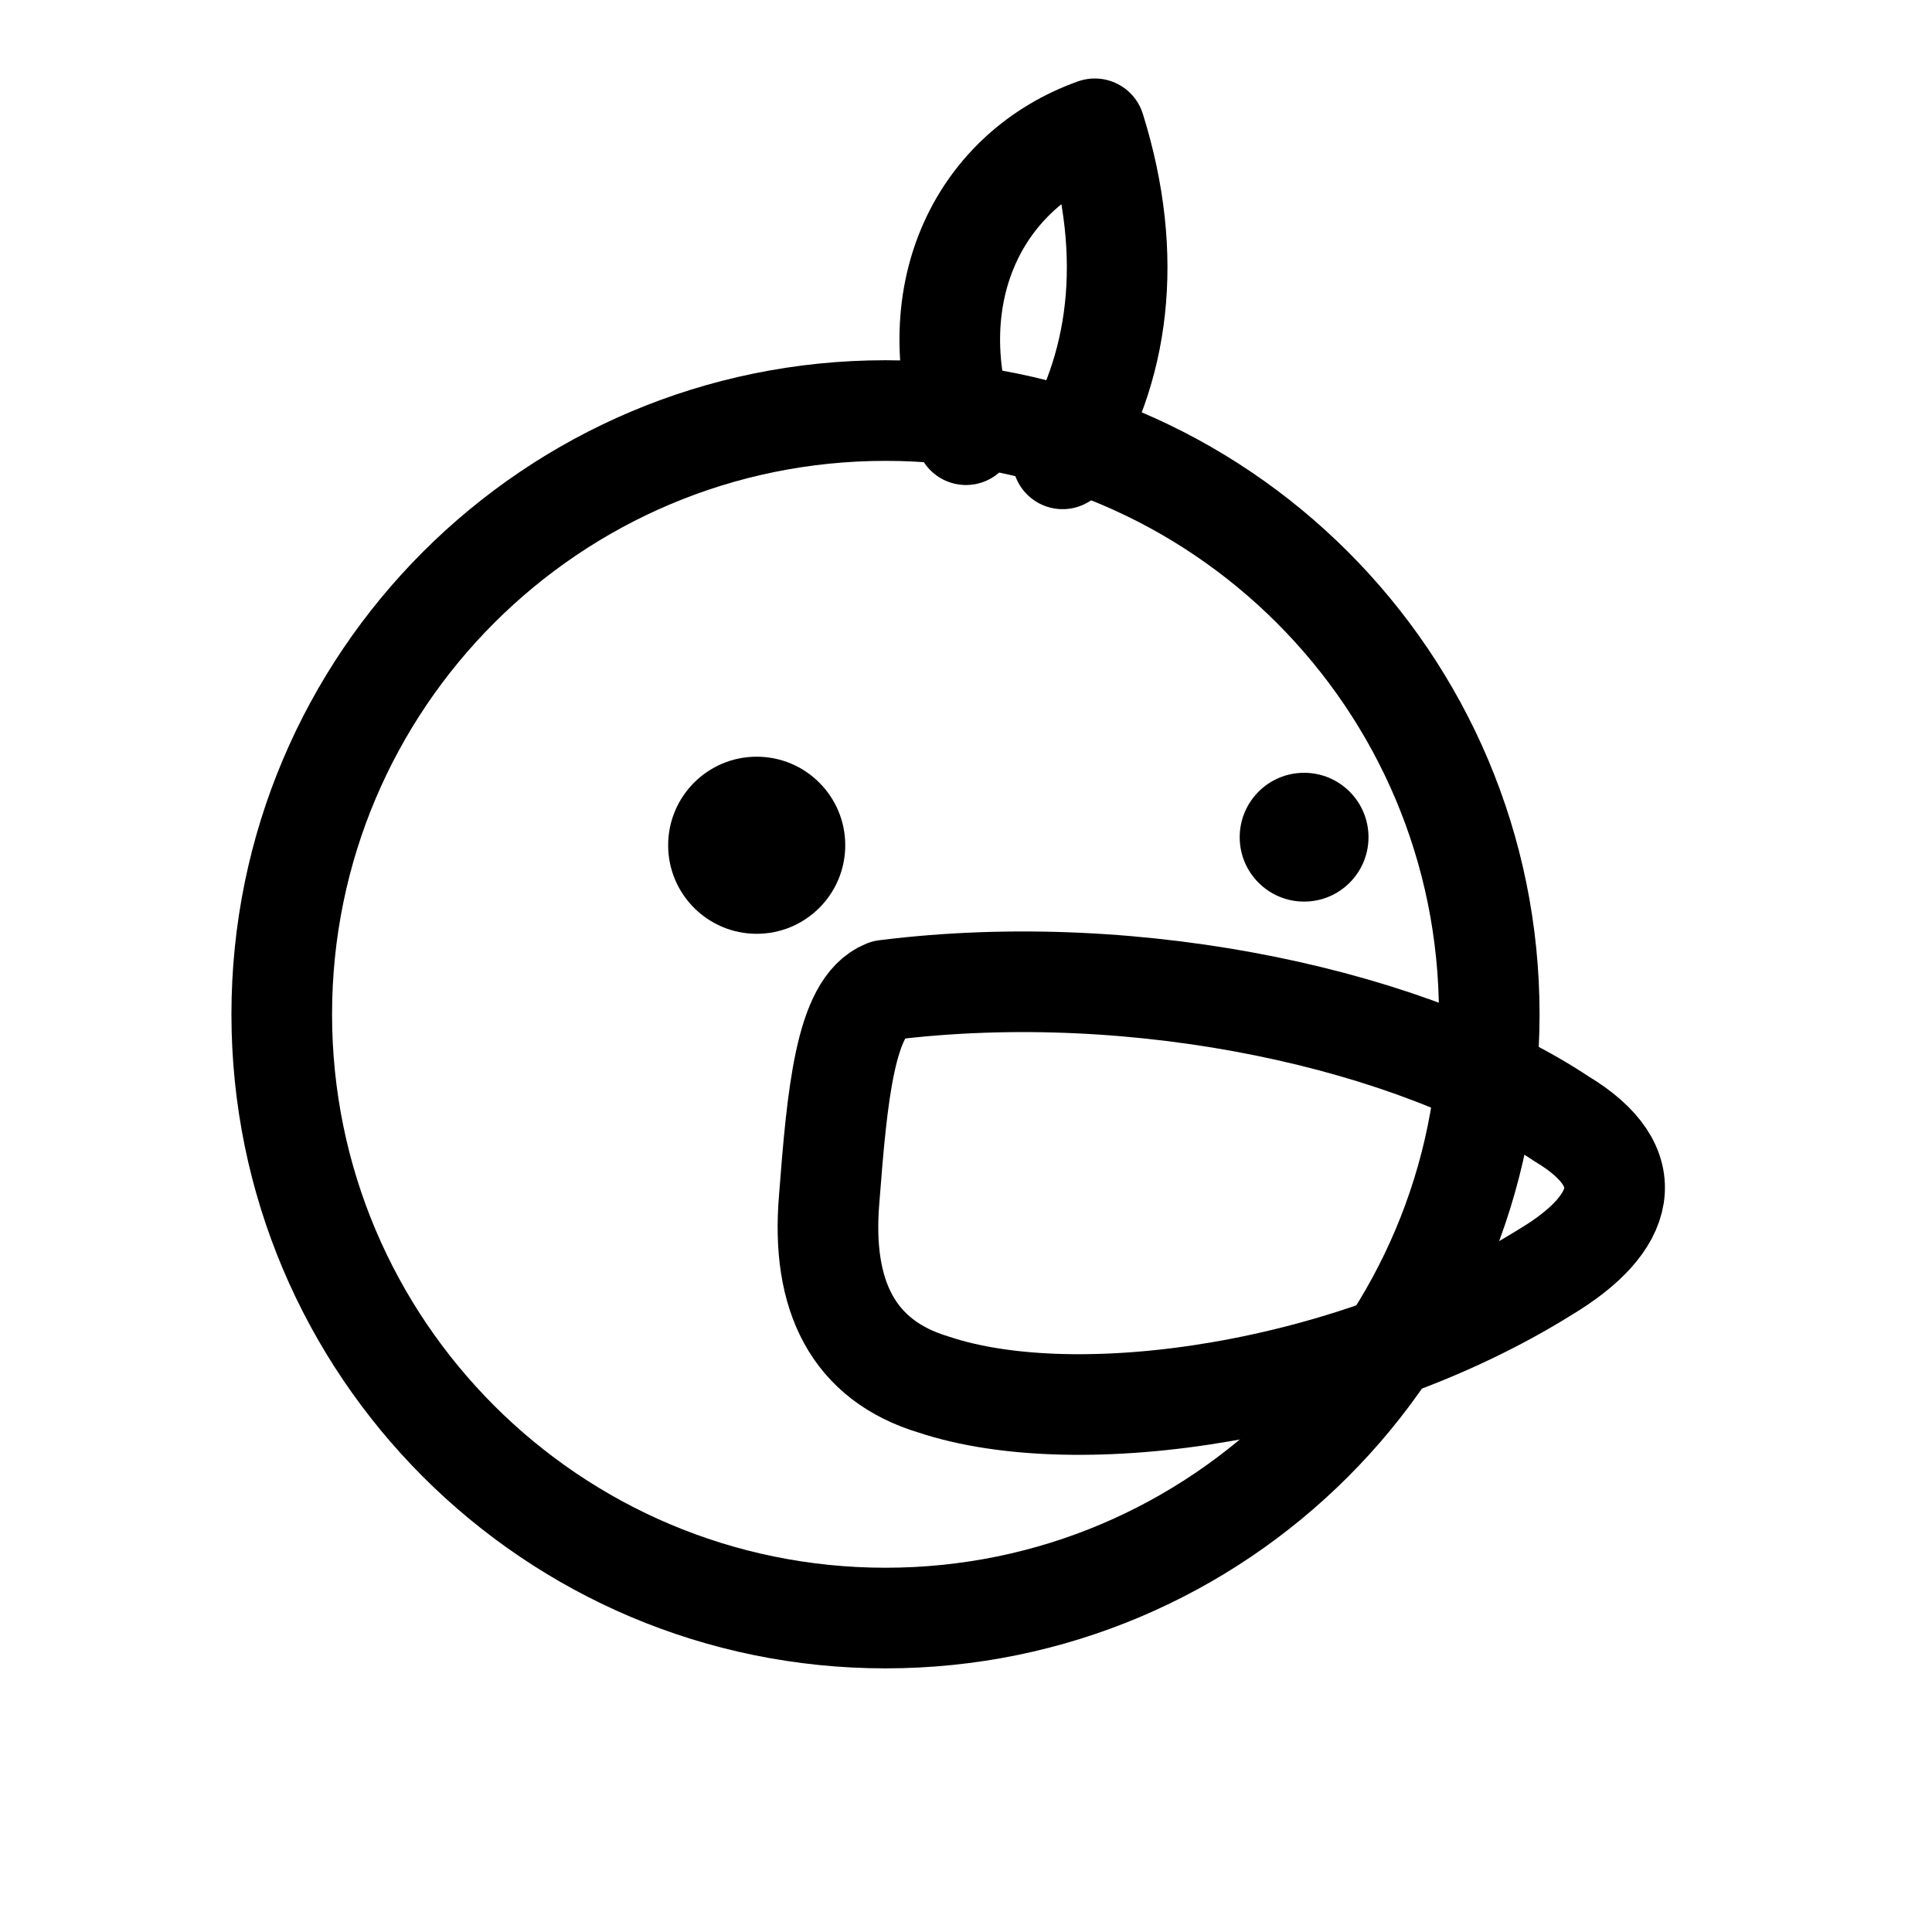
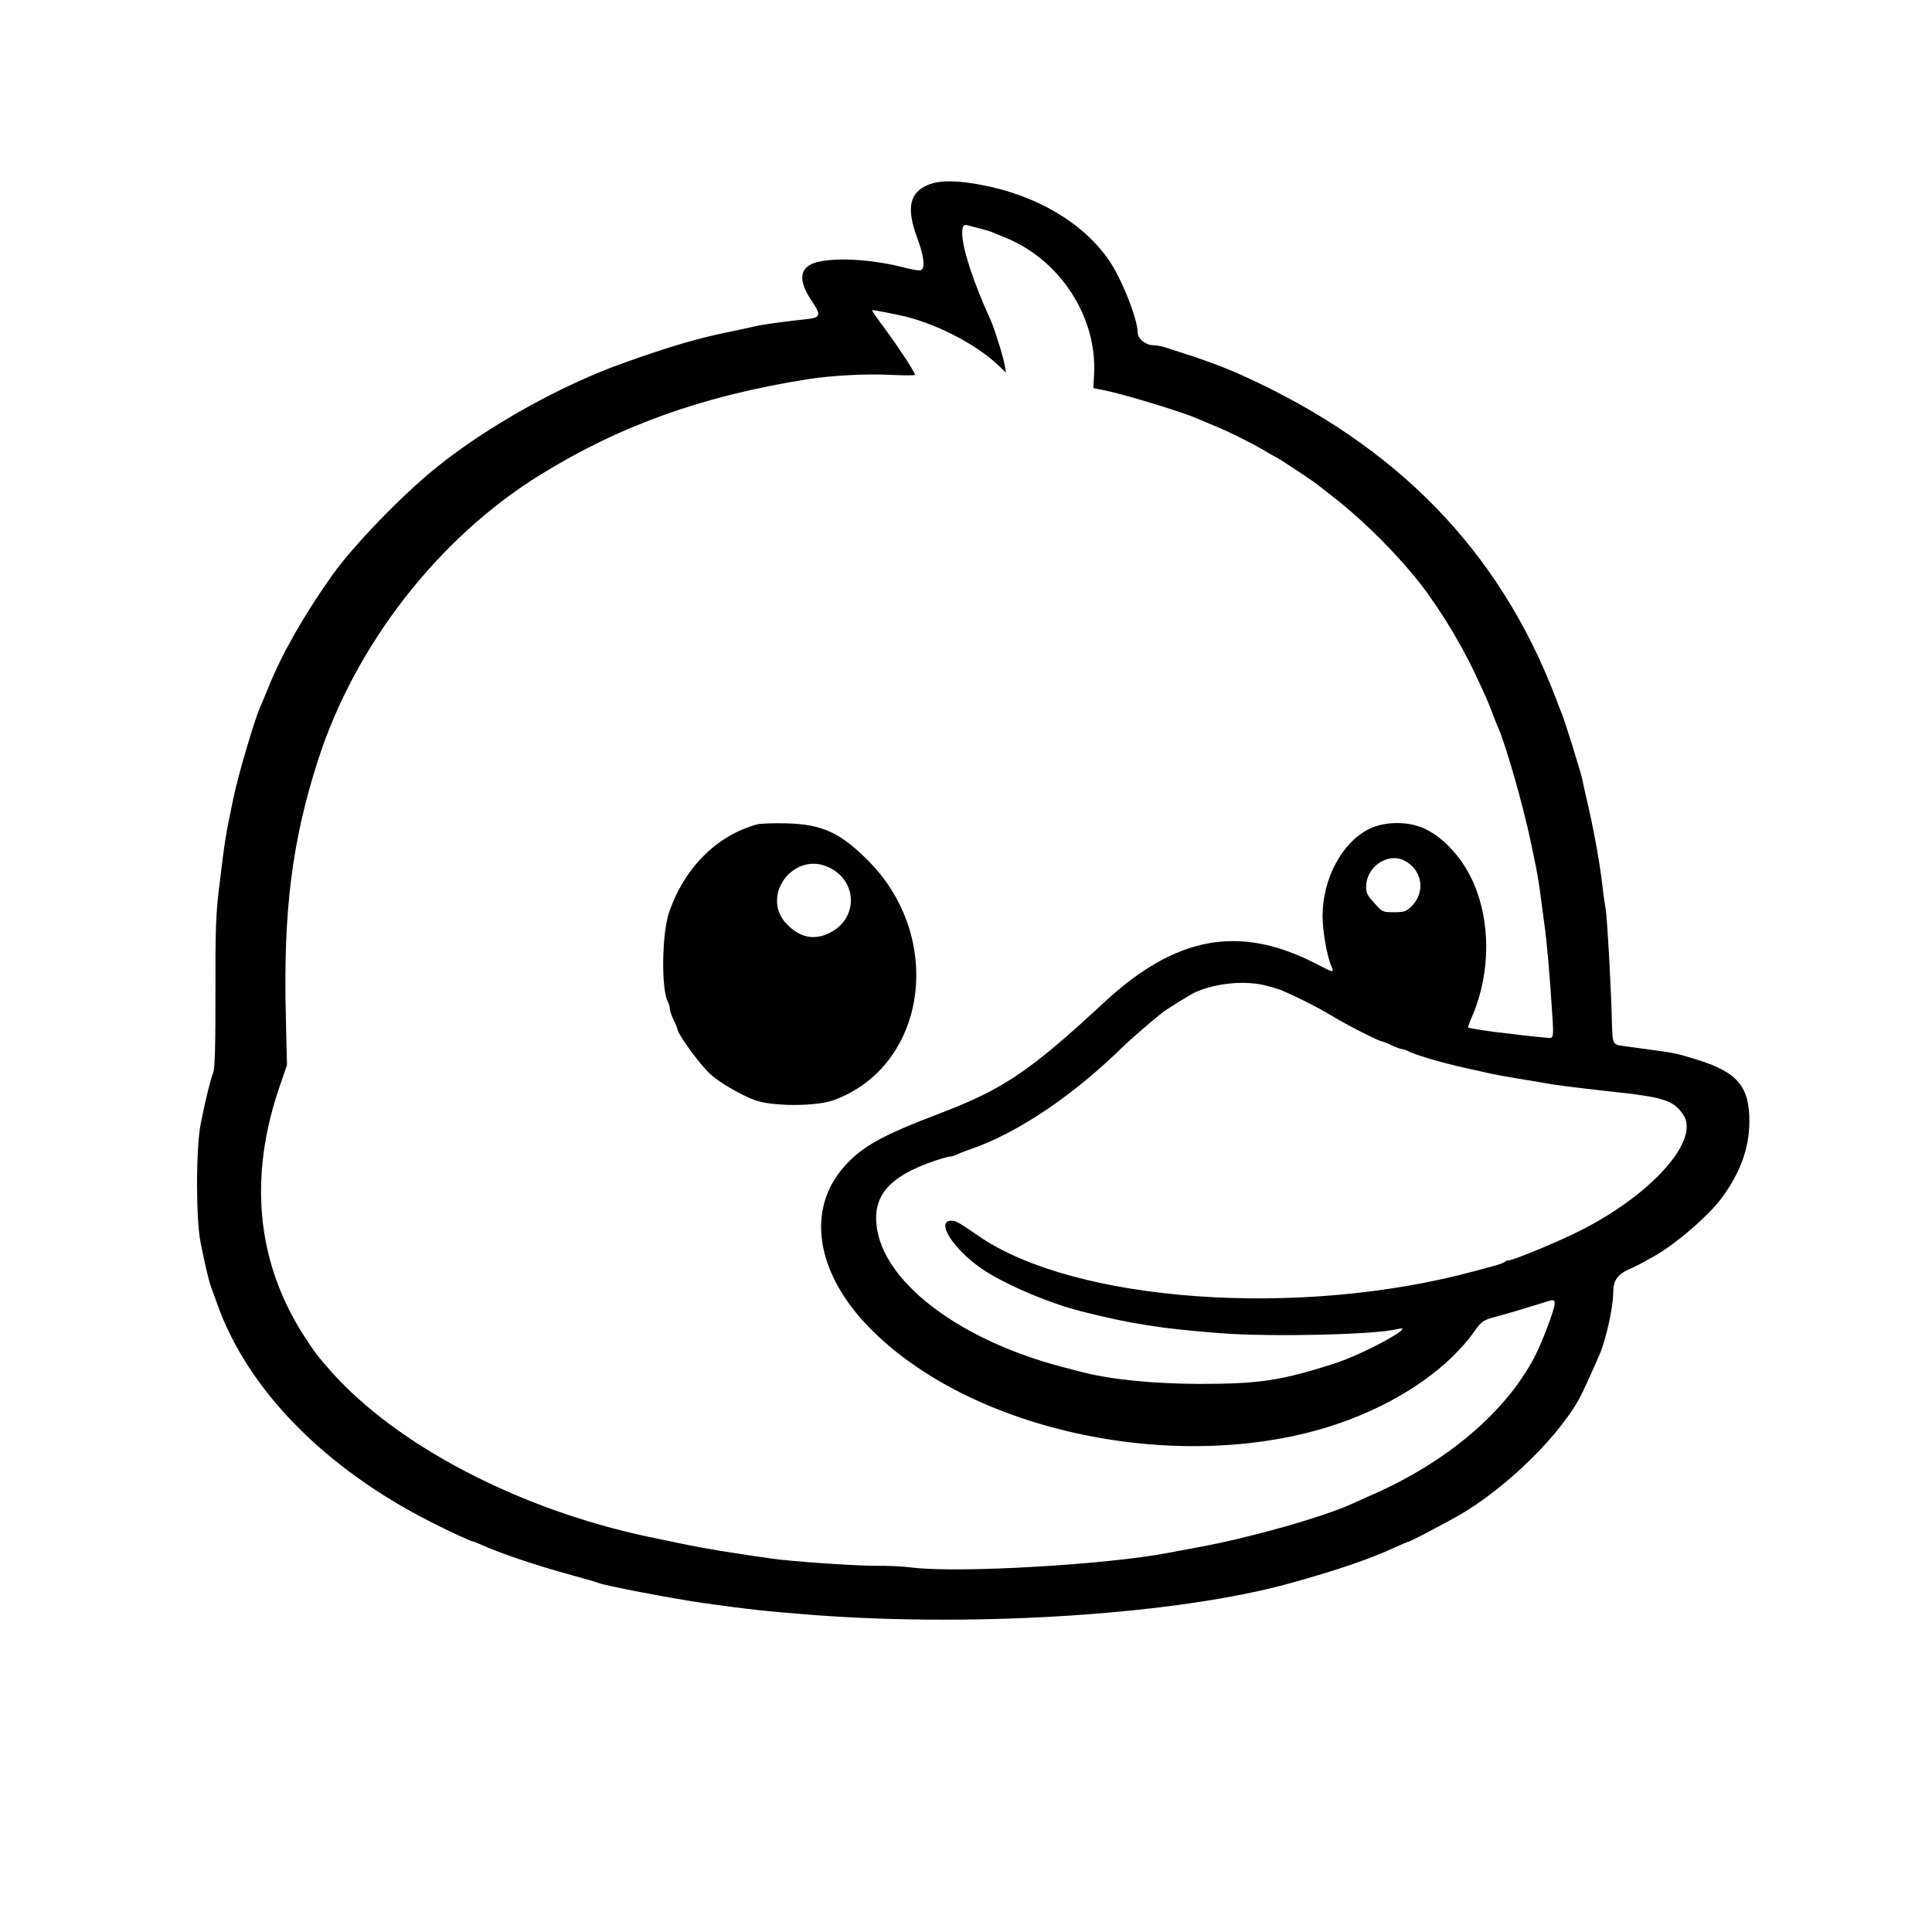
- <svg xmlns="http://www.w3.org/2000/svg" viewBox="0 0 24 24" width="24" height="24" fill="none" stroke="currentColor" stroke-width="1.25" stroke-linecap="round" stroke-linejoin="round">
-   <path d="M12 5.4c-.6-1.8.2-3.3 1.6-3.8.5 1.6.3 3-.4 4.1" />
-   <circle cx="11" cy="12.6" r="7.5" />
-   <path d="M11 12.3c3.2-.4 6.6.4 8.4 1.6 1 .6.8 1.3-.2 1.9-2.4 1.5-5.8 2-7.6 1.4-1-.3-1.4-1.1-1.3-2.3.1-1.3.2-2.4.7-2.6Z" />
-   <circle cx="9.4" cy="10.5" r="1.1" fill="currentColor" stroke="none" />
-   <circle cx="16.2" cy="10.4" r=".8" fill="currentColor" stroke="none" />
+ <svg xmlns="http://www.w3.org/2000/svg" width="24" height="24" viewBox="0 0 1024 1024">
+   <g transform="translate(0,1024) scale(0.1,-0.1)" fill="#000000" stroke="none">
+     <path d="M4921 9261 c-101 -41 -118 -123 -60 -281 34 -90 43 -154 24 -170 -7 -6 -38 -2 -85 10 -171 45 -364 57 -468 31 -95 -24 -105 -94 -31 -204 52 -76 49 -90 -21 -98 -121 -13 -247 -30 -280 -39 -19 -5 -73 -16 -120 -26 -173 -34 -332 -81 -575 -168 -332 -118 -719 -334 -990 -552 -186 -150 -441 -414 -555 -574 -151 -214 -263 -410 -336 -590 -19 -47 -39 -94 -44 -105 -29 -63 -120 -370 -144 -490 -43 -208 -42 -202 -76 -480 -16 -136 -19 -219 -18 -550 0 -289 -3 -398 -12 -420 -14 -35 -41 -145 -66 -270 -26 -130 -26 -503 -1 -630 22 -111 46 -214 57 -240 4 -11 18 -49 31 -85 161 -456 572 -874 1137 -1159 96 -49 209 -101 218 -101 3 0 20 -6 37 -14 113 -51 295 -112 492 -166 66 -18 129 -36 140 -41 36 -14 389 -82 550 -105 233 -33 334 -44 575 -63 885 -68 1946 3 2540 168 257 72 415 126 548 187 41 19 77 34 81 34 6 0 186 94 256 134 264 150 564 448 663 657 27 57 81 178 92 204 33 79 70 249 70 318 0 70 20 100 87 131 32 14 65 31 73 36 8 5 32 18 54 30 110 60 290 214 361 310 99 134 146 264 147 403 2 188 -64 265 -279 331 -111 34 -116 35 -243 52 -63 9 -132 18 -153 21 -48 7 -50 12 -53 108 -4 187 -25 565 -34 620 -6 33 -15 98 -20 145 -14 115 -46 290 -84 450 -8 36 -18 79 -21 95 -8 37 -94 313 -106 340 -5 11 -22 54 -37 95 -297 773 -840 1331 -1657 1700 -88 40 -205 84 -305 115 -30 10 -73 24 -95 31 -23 8 -55 14 -71 14 -41 0 -84 34 -84 66 0 73 -84 284 -151 383 -138 200 -384 346 -678 401 -129 25 -221 25 -280 1z m269 -231 c25 -6 54 -15 65 -19 11 -5 45 -19 75 -31 289 -118 484 -418 469 -722 l-4 -75 60 -12 c33 -7 80 -19 105 -26 25 -7 72 -20 105 -30 70 -20 231 -72 260 -85 11 -5 61 -25 110 -46 88 -36 214 -100 285 -143 19 -11 42 -24 50 -28 13 -6 180 -116 205 -136 6 -4 39 -30 75 -58 151 -116 306 -266 438 -423 111 -132 243 -342 328 -522 68 -145 68 -146 94 -214 11 -30 25 -64 30 -75 40 -90 133 -413 174 -610 9 -44 21 -100 26 -125 5 -25 15 -81 21 -125 6 -44 17 -125 24 -180 14 -97 28 -259 43 -492 7 -110 6 -117 -23 -114 -167 15 -415 47 -423 55 -2 2 5 24 16 48 94 213 105 463 30 673 -52 147 -158 275 -273 331 -86 42 -213 42 -297 1 -144 -70 -248 -264 -248 -461 0 -79 22 -207 44 -261 19 -44 20 -44 -83 9 -404 207 -741 144 -1120 -208 -391 -363 -535 -460 -869 -587 -303 -115 -408 -173 -502 -276 -210 -229 -158 -570 131 -863 564 -573 1723 -794 2539 -485 290 110 529 278 665 469 35 50 46 58 95 72 103 28 165 47 239 70 89 29 91 29 91 4 0 -30 -66 -204 -107 -283 -154 -293 -464 -556 -863 -731 -47 -21 -94 -42 -105 -47 -151 -69 -538 -179 -805 -228 -63 -12 -137 -25 -165 -31 -327 -63 -1101 -108 -1355 -79 -52 7 -140 11 -195 10 -104 -1 -456 23 -560 39 -33 4 -109 16 -170 25 -125 19 -240 39 -335 60 -36 7 -101 21 -145 30 -686 146 -1331 483 -1680 876 -70 79 -86 100 -140 183 -256 394 -300 848 -130 1336 l36 105 -6 255 c-14 561 32 931 171 1362 197 612 640 1180 1180 1513 423 261 860 417 1414 505 128 20 313 30 440 23 72 -3 130 -3 130 0 0 13 -88 147 -157 241 -41 54 -72 100 -71 101 2 2 21 0 43 -5 22 -4 67 -13 99 -20 177 -35 402 -148 525 -264 l43 -41 -7 40 c-6 40 -57 202 -75 240 -91 198 -150 380 -150 459 0 38 7 48 29 42 9 -3 36 -10 61 -16z m2253 -3351 c97 -50 115 -169 36 -245 -26 -25 -37 -29 -91 -29 -60 0 -61 1 -104 49 -38 41 -44 54 -43 89 2 104 115 180 202 136z m-725 -665 c32 -8 66 -19 77 -24 87 -37 191 -90 264 -134 82 -50 251 -136 268 -136 4 -1 26 -9 48 -20 22 -11 46 -19 53 -20 7 0 20 -4 30 -9 39 -21 177 -62 307 -91 50 -11 108 -24 130 -29 22 -5 85 -17 140 -26 55 -9 123 -20 150 -25 55 -11 154 -23 350 -45 284 -30 336 -47 387 -124 90 -134 -168 -423 -547 -614 -110 -56 -354 -157 -378 -157 -7 0 -17 -4 -22 -9 -6 -4 -30 -14 -55 -20 -25 -7 -70 -19 -100 -27 -928 -253 -2126 -168 -2638 188 -98 68 -116 78 -139 78 -87 0 10 -152 164 -257 116 -79 352 -180 523 -223 265 -67 425 -92 735 -116 273 -21 824 -8 939 21 124 32 -176 -133 -334 -183 -283 -90 -395 -107 -715 -107 -249 1 -473 24 -625 64 -19 5 -64 17 -100 26 -530 139 -927 432 -980 723 -32 179 56 285 308 371 34 11 69 21 77 21 8 0 23 4 33 9 9 5 46 20 82 32 249 87 543 286 810 549 29 28 138 123 197 170 29 23 151 99 183 113 110 48 269 62 378 31z" />
+     <path d="M4015 5871 c-215 -57 -390 -232 -470 -471 -37 -113 -41 -403 -5 -470 6 -10 10 -27 10 -37 1 -10 9 -36 20 -58 11 -22 19 -43 20 -47 1 -28 116 -187 175 -241 45 -43 163 -111 235 -138 96 -34 324 -34 419 0 494 181 591 861 181 1271 -147 147 -243 191 -430 196 -69 2 -138 -1 -155 -5z m384 -231 c148 -75 148 -270 -1 -344 -82 -41 -155 -27 -225 43 -150 150 36 398 226 301z" />
+   </g>
</svg>
